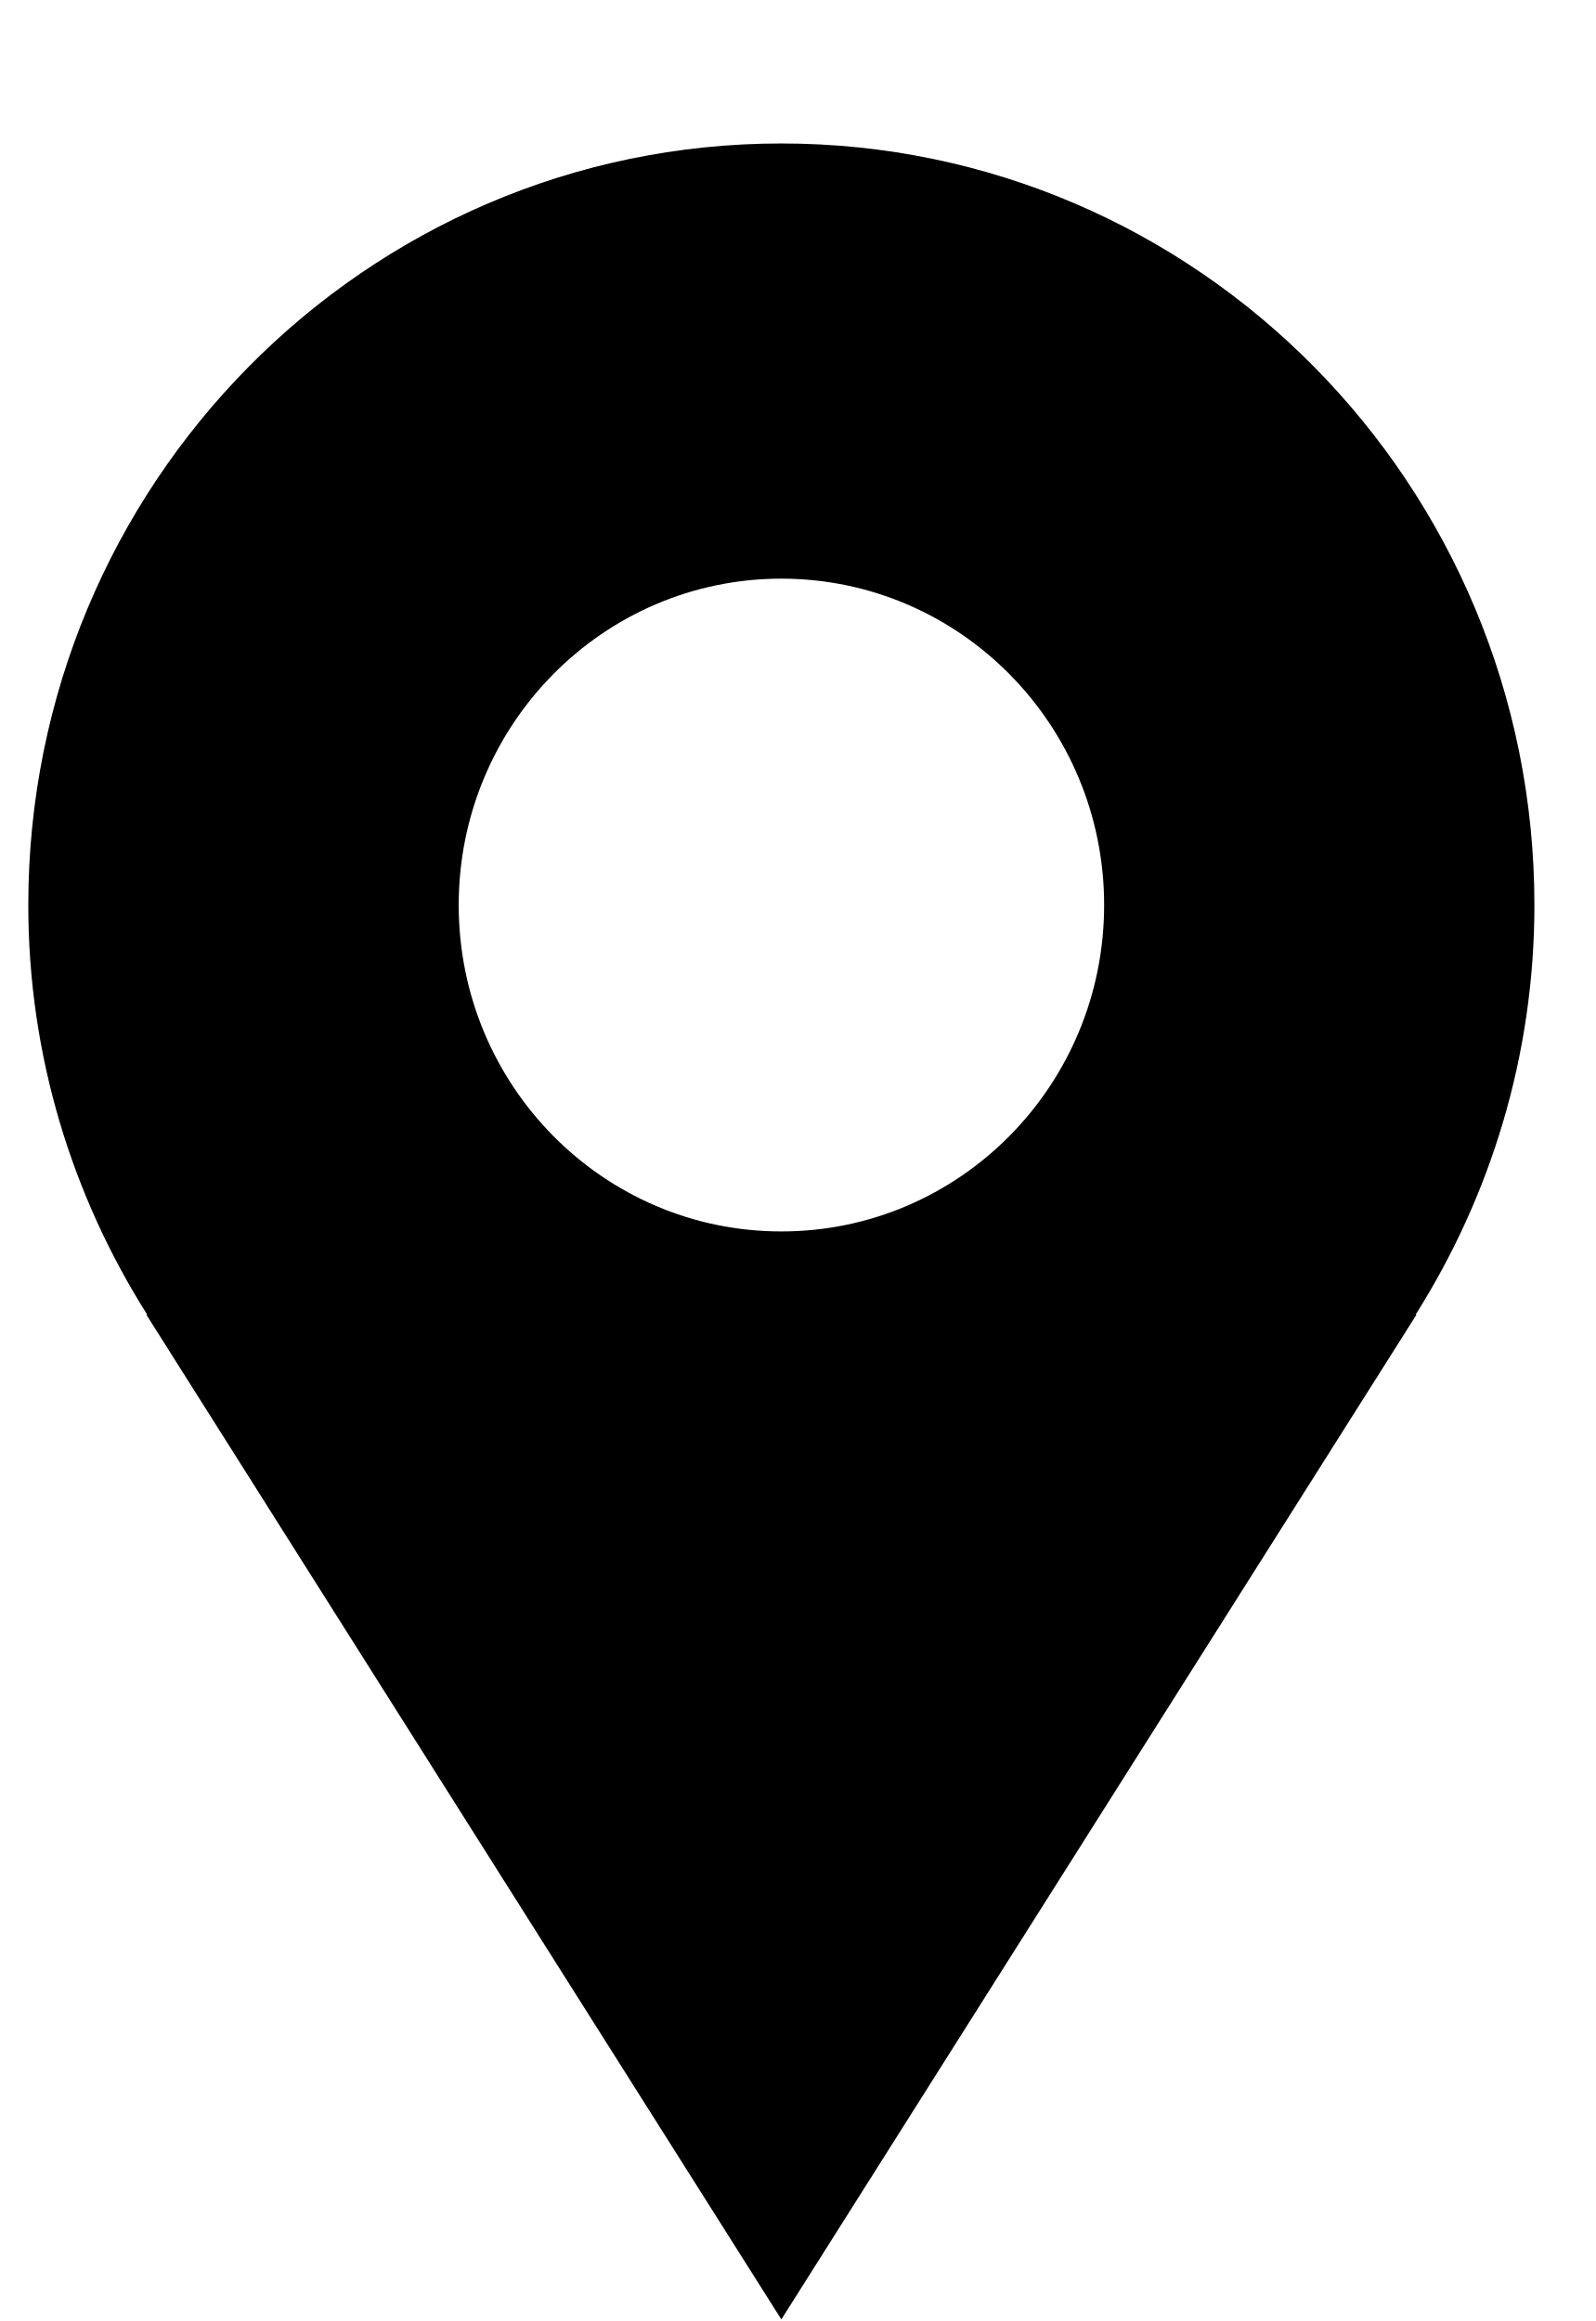
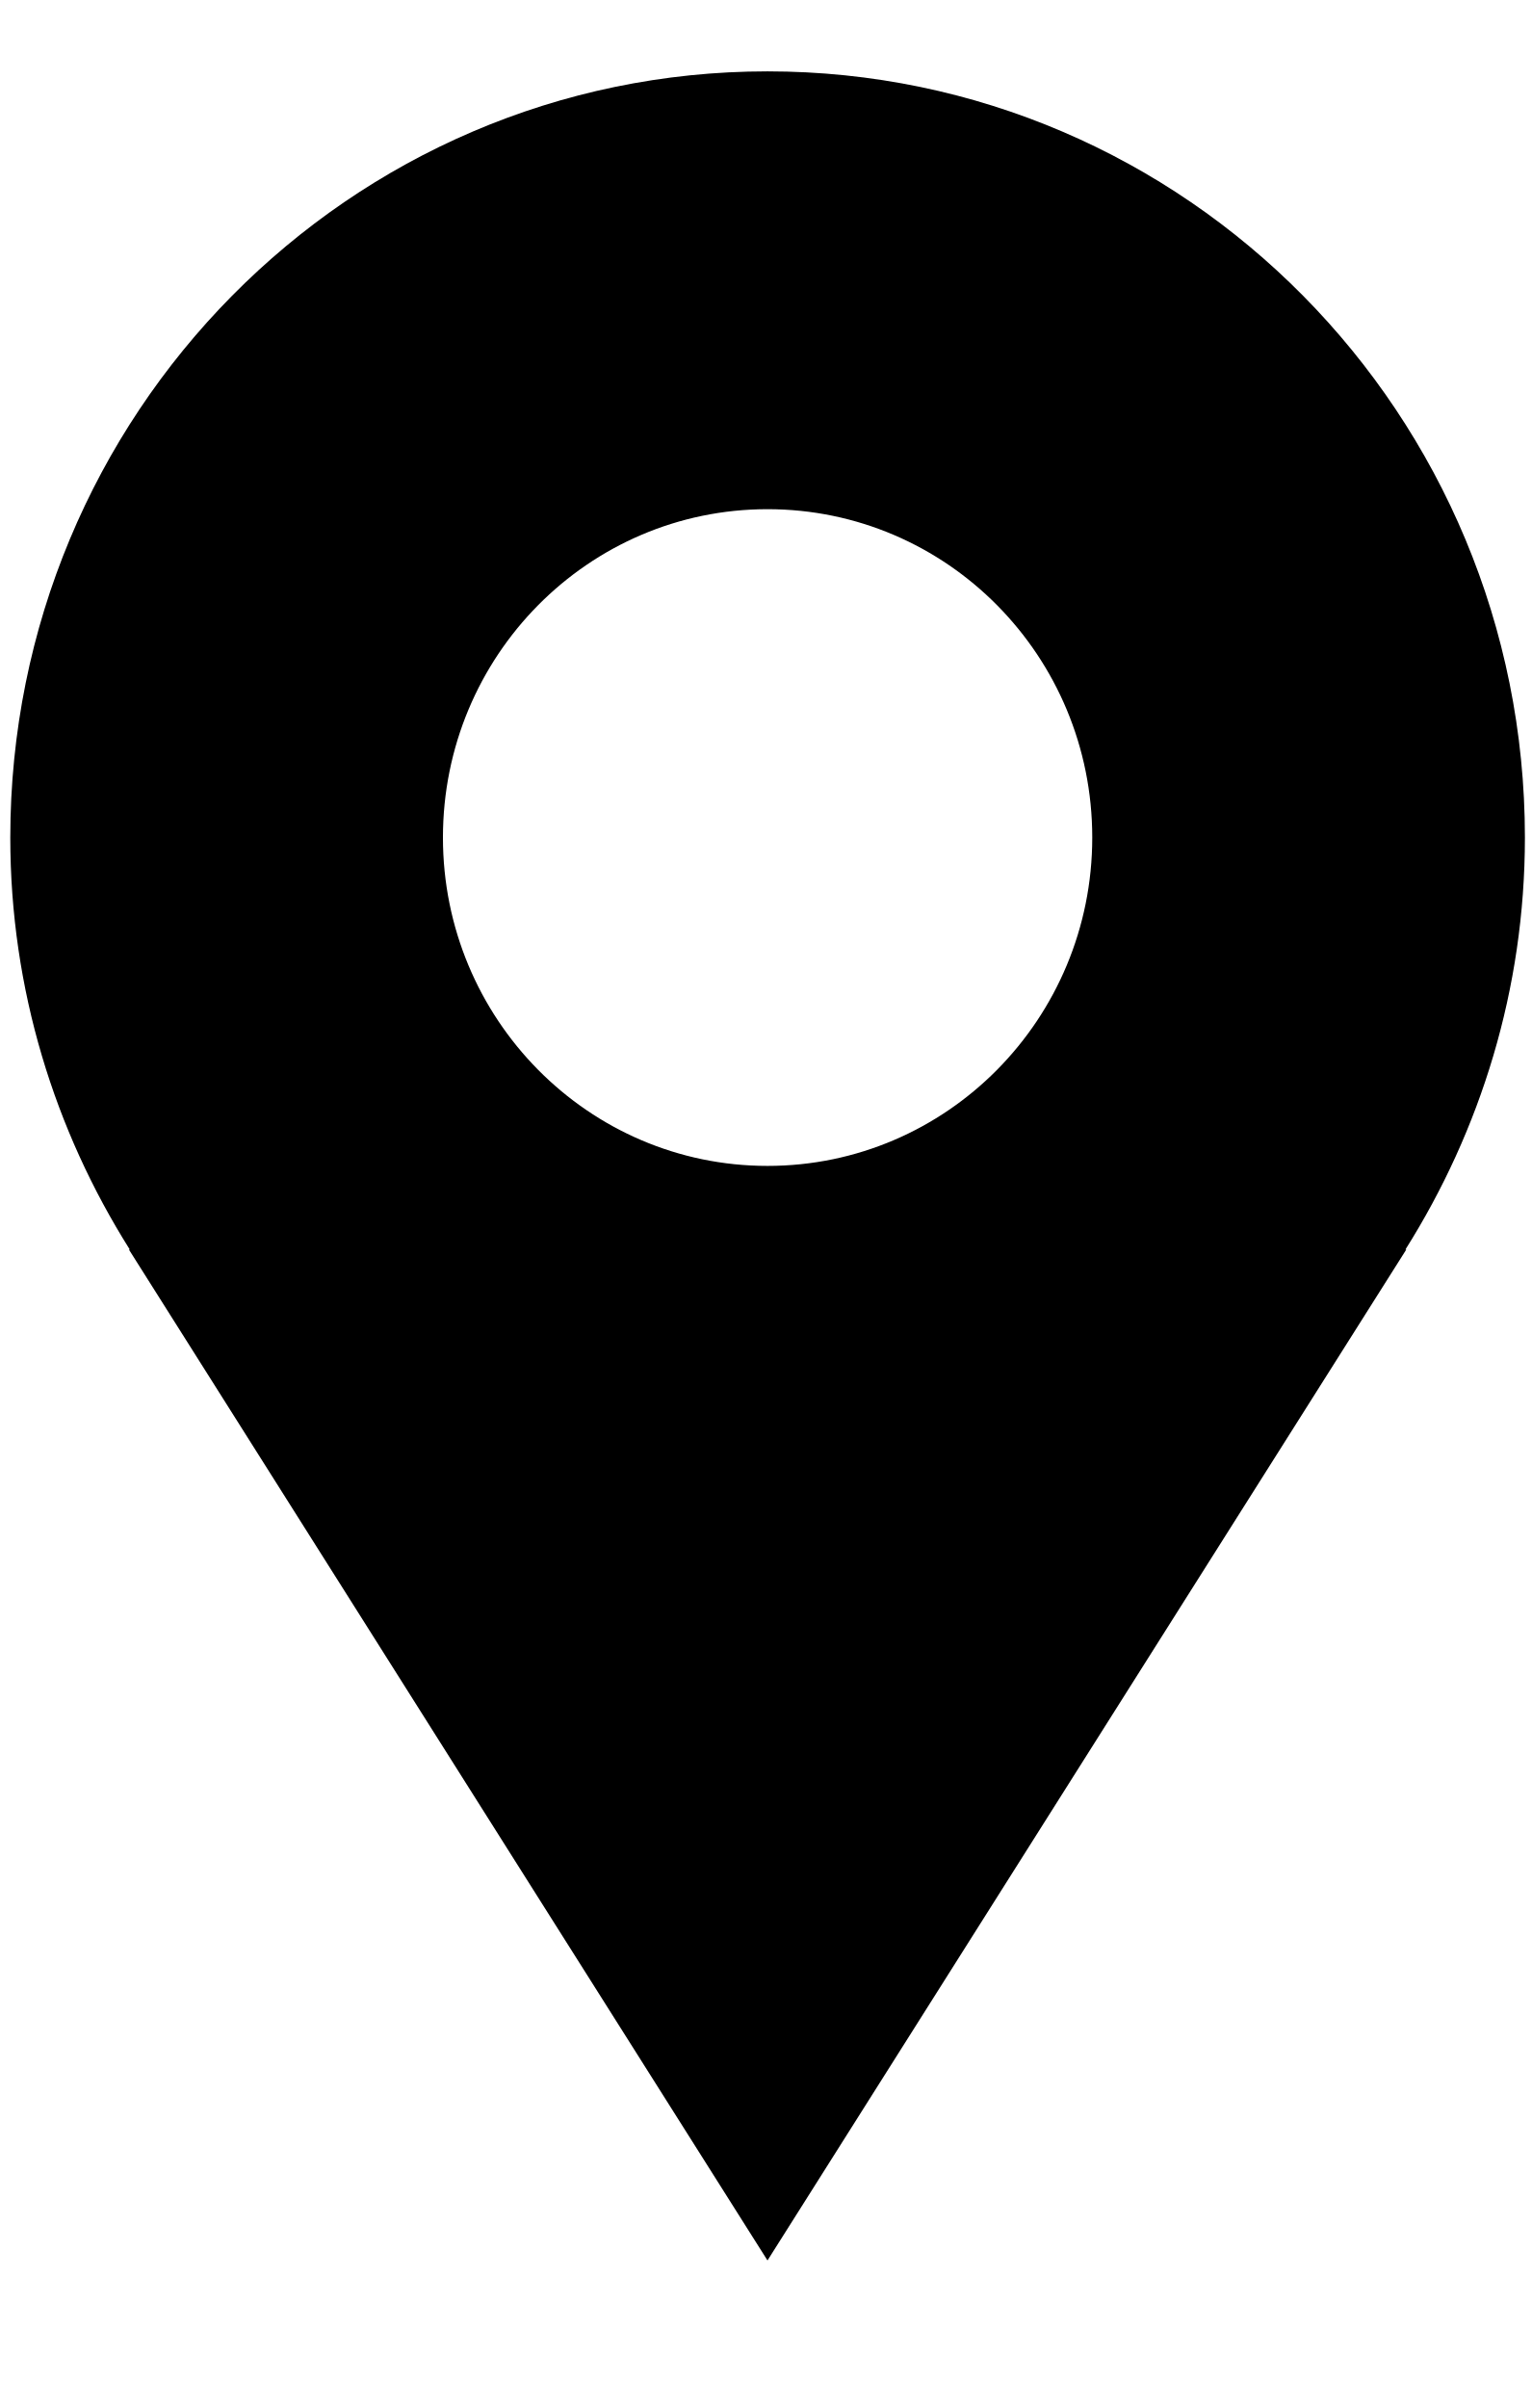
- <svg xmlns="http://www.w3.org/2000/svg" width="11" height="16" viewBox="0 0 11 16" fill="none">
-   <path d="M10.577 6.239C10.577 3.34 8.253 0.989 5.386 0.989C2.519 0.989 0.195 3.34 0.195 6.239C0.195 7.28 0.499 8.247 1.015 9.063H1.009C2.759 11.834 5.386 15.989 5.386 15.989L9.764 9.063H9.758C10.273 8.247 10.577 7.28 10.577 6.239ZM5.386 8.489C4.157 8.489 3.162 7.482 3.162 6.239C3.162 4.997 4.157 3.989 5.386 3.989C6.615 3.989 7.611 4.997 7.611 6.239C7.611 7.482 6.615 8.489 5.386 8.489Z" fill="black" />
+ <svg xmlns="http://www.w3.org/2000/svg" width="7" height="11" viewBox="0 0 7 11" fill="none">
+   <path d="M6.968 3.826C6.968 1.893 5.419 0.326 3.507 0.326C1.596 0.326 0.047 1.893 0.047 3.826C0.047 4.519 0.25 5.164 0.593 5.708H0.589C1.756 7.556 3.507 10.326 3.507 10.326L6.426 5.708H6.422C6.765 5.164 6.968 4.519 6.968 3.826ZM3.507 5.326C2.688 5.326 2.024 4.654 2.024 3.826C2.024 2.997 2.688 2.326 3.507 2.326C4.327 2.326 4.991 2.997 4.991 3.826C4.991 4.654 4.327 5.326 3.507 5.326Z" fill="black" />
</svg>
